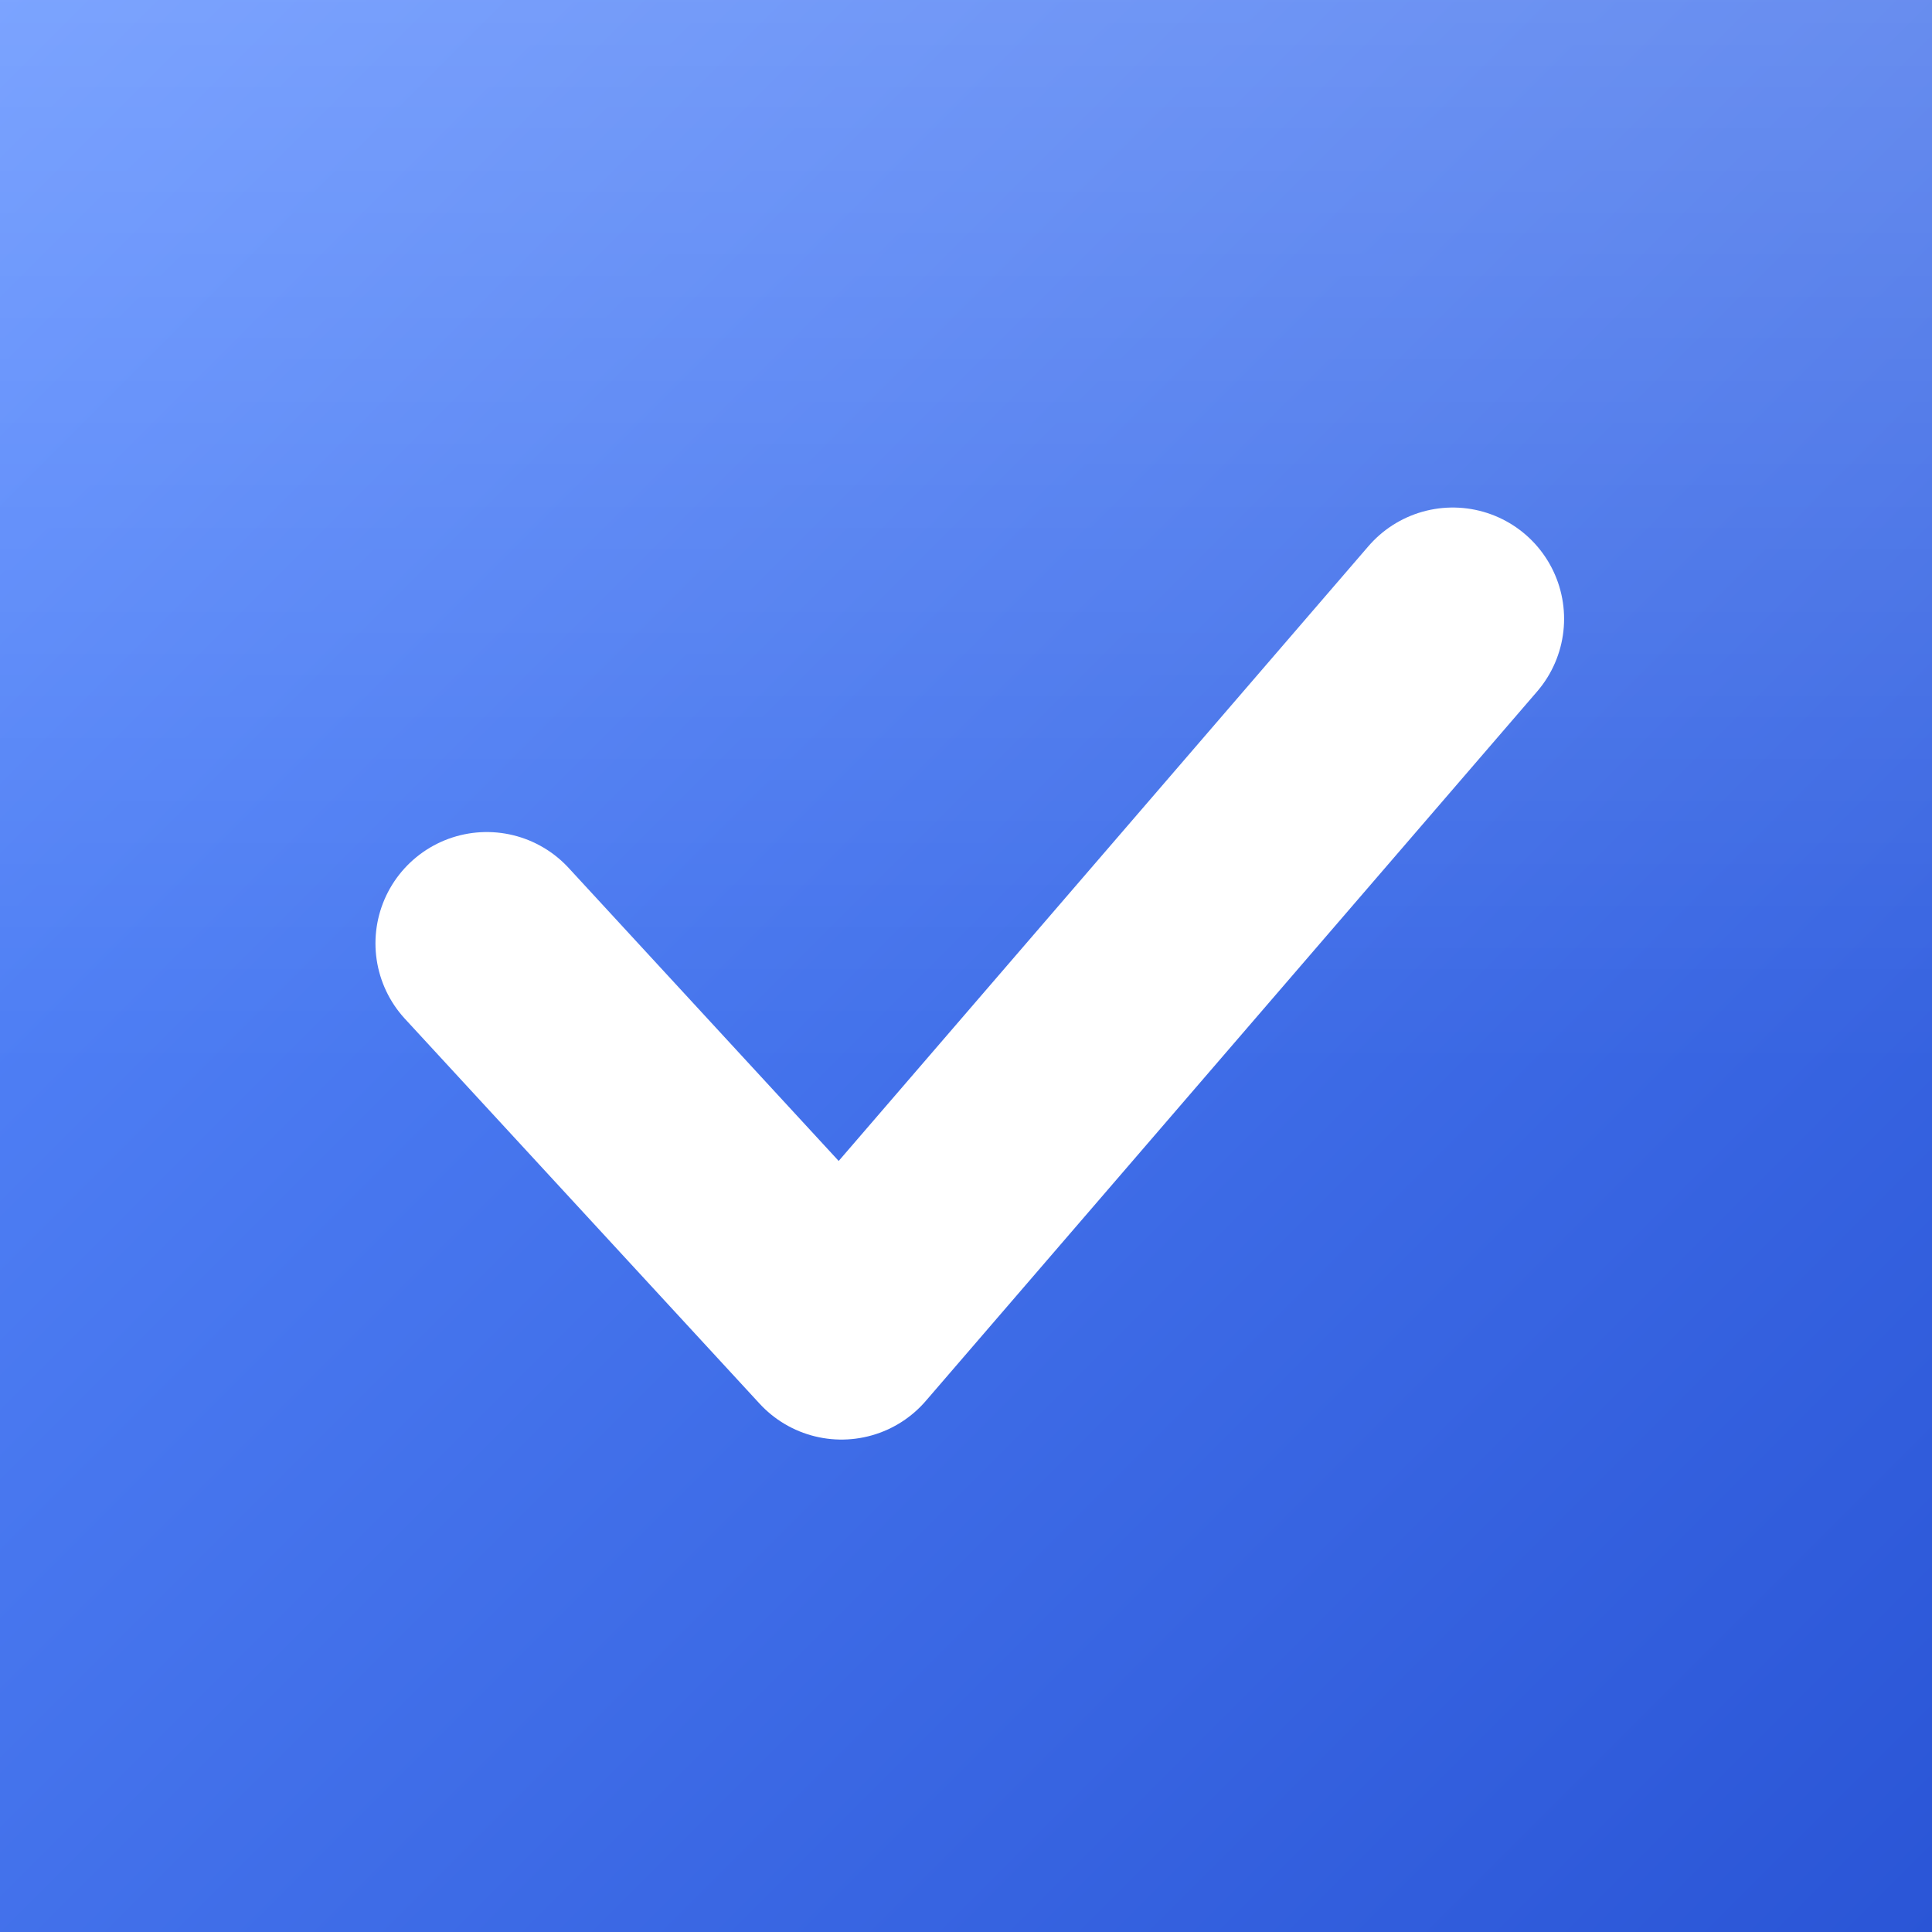
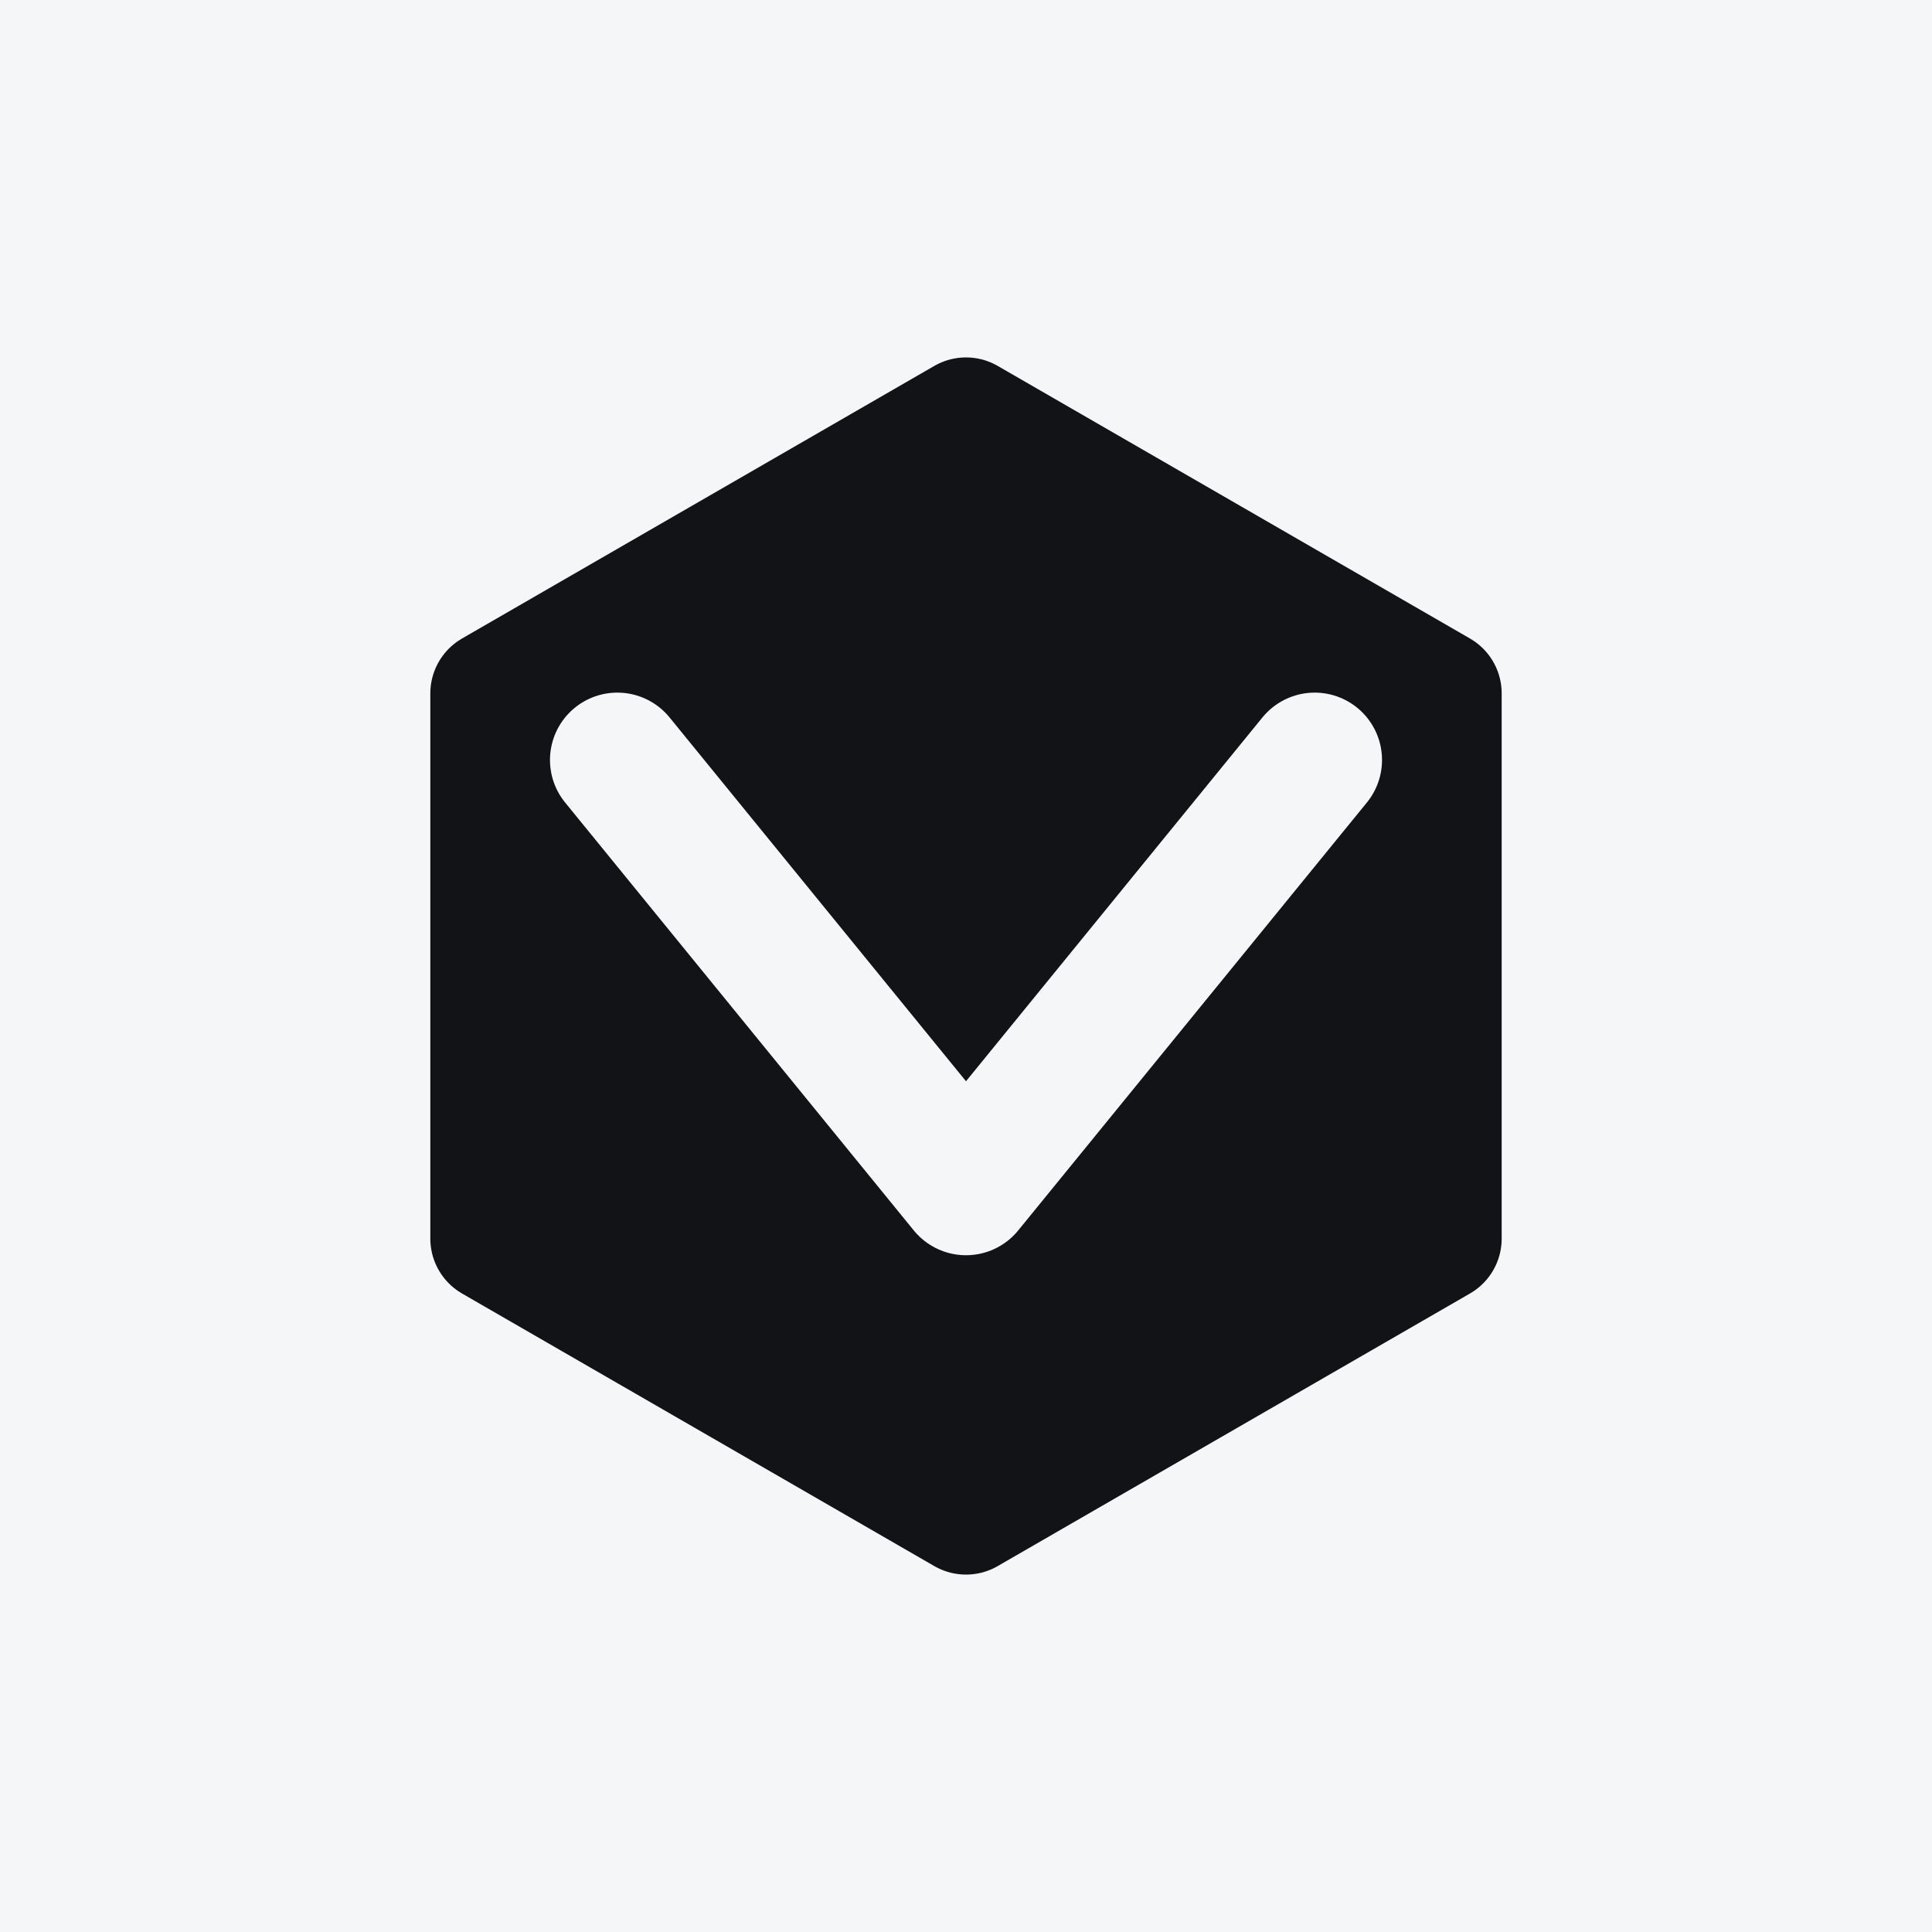
<svg xmlns="http://www.w3.org/2000/svg" width="1024" height="1024" viewBox="0 0 1024 1024">
-   <defs>
-     <linearGradient id="bg" x1="0" y1="0" x2="1" y2="1">
-       <stop offset="0" stop-color="#5b8dff" />
-       <stop offset="1" stop-color="#2a55d6" />
-     </linearGradient>
-     <linearGradient id="shine" x1="0" y1="0" x2="0" y2="1">
-       <stop offset="0" stop-color="#ffffff" stop-opacity=".2" />
-       <stop offset=".55" stop-color="#ffffff" stop-opacity="0" />
-     </linearGradient>
-   </defs>
-   <rect width="1024" height="1024" fill="url(#bg)" />
-   <rect width="1024" height="1024" fill="url(#shine)" />
-   <path d="M258 500 L446 704 L770 328" fill="none" stroke="#ffffff" stroke-width="118" stroke-linecap="round" stroke-linejoin="round" />
+   <rect width="1024" height="1024" fill="#f5f6f8" />
+   <g transform="translate(92 92) scale(4.2)">
+     <polygon points="100.0,31.2 159.6,65.6 159.6,134.4 100.0,168.8 40.4,134.4 40.4,65.6" fill="#111317" stroke="#111317" stroke-width="16" stroke-linejoin="round" />
+     <polyline points="56,74 100,128 144,74" fill="none" stroke="#f5f6f8" stroke-width="17" stroke-linecap="round" stroke-linejoin="round" />
+   </g>
</svg>
